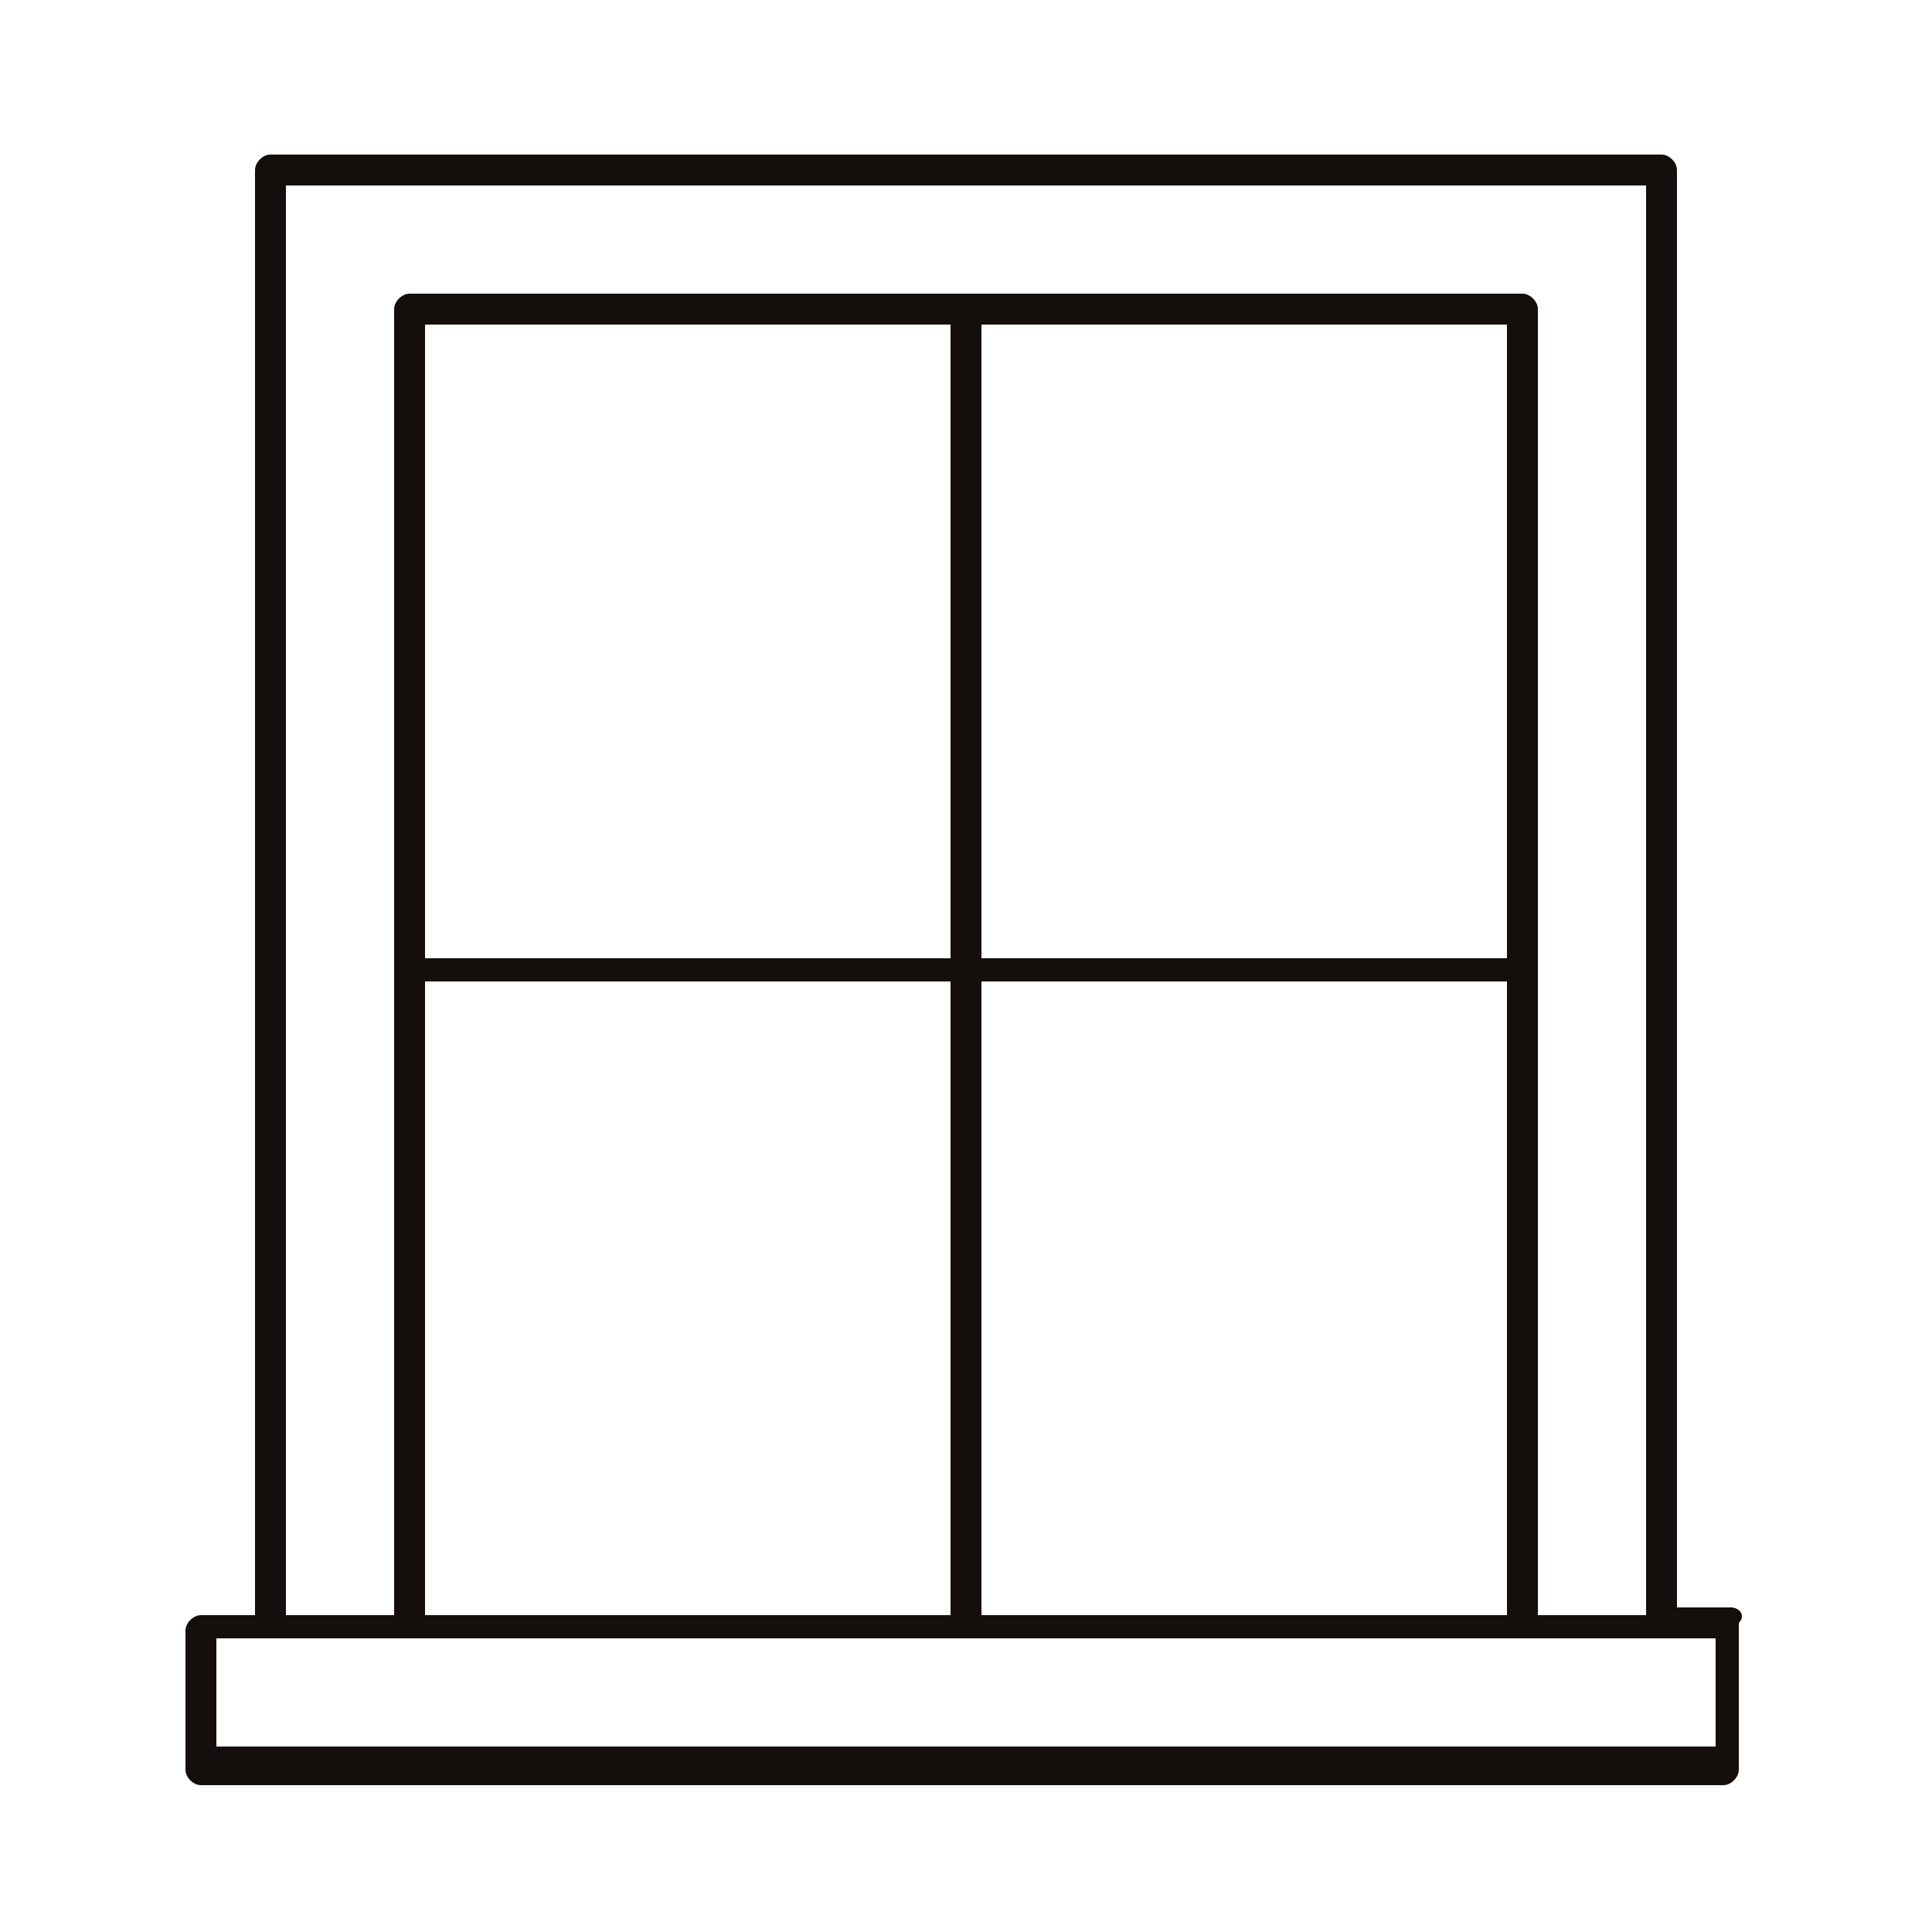
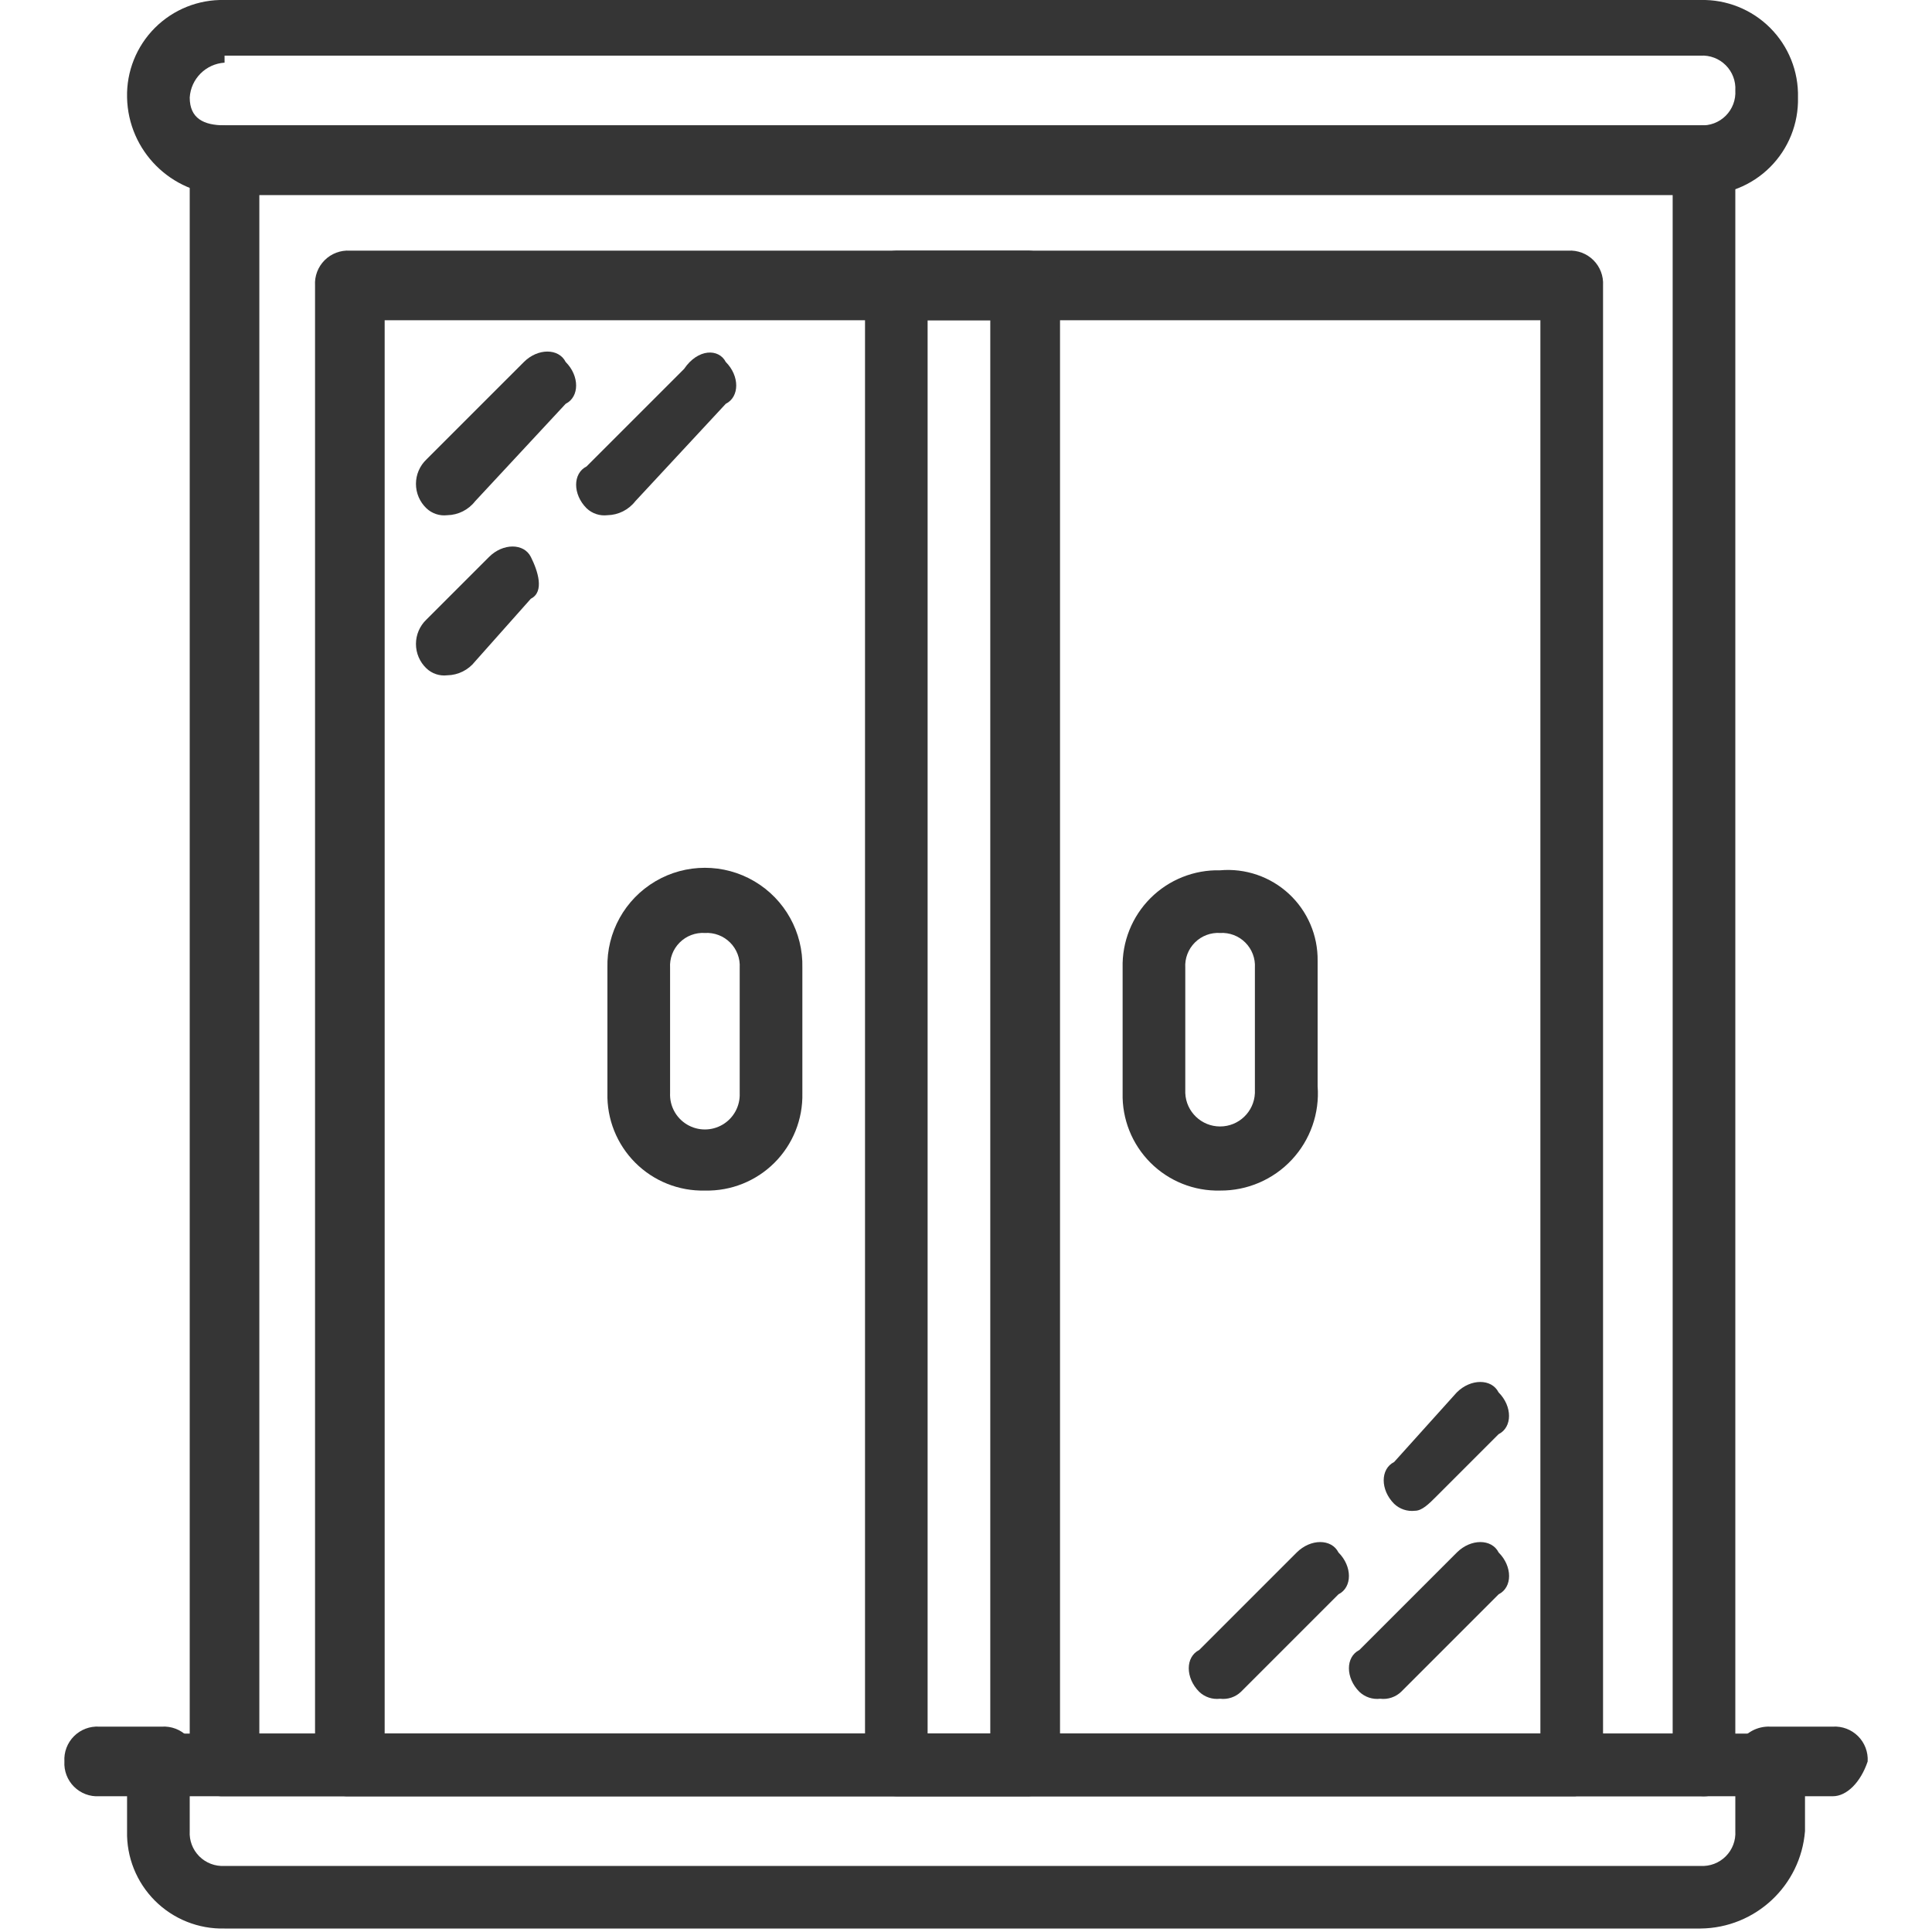
- <svg xmlns="http://www.w3.org/2000/svg" version="1.1" id="Слой_1" x="0px" y="0px" width="25px" height="25px" viewBox="0 0 25 25" style="enable-background:new 0 0 25 25;" xml:space="preserve">
-   <style type="text/css">
- 	.st0{fill:#12100B;}
- 	.st1{fill:#005DD7;}
- 	.st2{fill:#140F0D;}
- 	.st3{fill:none;}
- </style>
-   <path class="st2" d="M22.4,20.8h-0.7V2.2c0-0.1-0.1-0.2-0.2-0.2H3.5C3.4,2,3.3,2.1,3.3,2.2v18.7H2.6c-0.1,0-0.2,0.1-0.2,0.2v1.8  c0,0.1,0.1,0.2,0.2,0.2h19.7c0.1,0,0.2-0.1,0.2-0.2V21C22.6,20.9,22.5,20.8,22.4,20.8z M3.7,2.4h17.6v18.5h-1.4V4  c0-0.1-0.1-0.2-0.2-0.2H5.3C5.2,3.8,5.1,3.9,5.1,4v16.9H3.7V2.4z M12.7,12.3V4.2h6.8v8.2H12.7z M19.5,12.7v8.2h-6.8v-8.2H19.5z   M5.5,12.3V4.2h6.8v8.2H5.5z M12.3,12.7v8.2H5.5v-8.2H12.3z M22.2,22.6H2.8v-1.4h19.4V22.6z" />
+ <svg xmlns="http://www.w3.org/2000/svg" viewBox="0 0 30 30">
+   <defs>
+     <style>
+       .cls-1 {
+         clip-path: url(#clip-XD_02);
+       }
+ 
+       .cls-2 {
+         fill: #353535;
+       }
+     </style>
+     <clipPath id="clip-XD_02">
+       <rect width="30" height="30" />
+     </clipPath>
+   </defs>
+   <g id="XD_02" data-name="XD 02" class="cls-1">
+     <g id="Group_798" data-name="Group 798" transform="translate(2 1)">
+       <path id="Path_466" data-name="Path 466" class="cls-2" d="M.514,24.881H-.459A.511.511,0,0,1-1,24.341.511.511,0,0,1-.459,23.8H.514a.511.511,0,0,1,.541.541C.946,24.665.838,24.881.514,24.881Z" transform="translate(0 2.011)" />
+       <path id="Path_467" data-name="Path 467" class="cls-2" d="M24.259,26.746H1.341A.511.511,0,0,1,.8,26.205V1.341A.511.511,0,0,1,1.341.8H24.259a.511.511,0,0,1,.541.541V26.314A.5.5,0,0,1,24.259,26.746ZM1.881,25.773H23.827V1.881H1.881Z" transform="translate(0.146 0.146)" />
+       <path id="Path_468" data-name="Path 468" class="cls-2" d="M22.168,26.6H3.141a.511.511,0,0,1-.541-.541V3.141A.511.511,0,0,1,3.141,2.6H22.059a.511.511,0,0,1,.541.541V26.059A.5.5,0,0,1,22.168,26.6ZM3.681,25.627H21.627V3.681H3.681Z" transform="translate(0.292 0.292)" />
+       <path id="Path_469" data-name="Path 469" class="cls-2" d="M24.332,26.927H1.414A1.478,1.478,0,0,1-.1,25.414v-.973A.511.511,0,0,1,.441,23.9H25.414a.511.511,0,0,1,.541.541v.973A1.643,1.643,0,0,1,24.332,26.927ZM.873,24.873v.541a.511.511,0,0,0,.541.541H24.332a.511.511,0,0,0,.541-.541v-.541Z" transform="translate(0.073 2.019)" />
+       <path id="Path_470" data-name="Path 470" class="cls-2" d="M24.332,2.027H1.414A1.546,1.546,0,0,1-.1.514,1.478,1.478,0,0,1,1.414-1H24.332A1.478,1.478,0,0,1,25.846.514,1.478,1.478,0,0,1,24.332,2.027ZM1.414-.027A.579.579,0,0,0,.873.514c0,.324.216.432.541.432H24.332a.511.511,0,0,0,.541-.541.511.511,0,0,0-.541-.541H1.414Z" transform="translate(0.073)" />
+       <path id="Path_471" data-name="Path 471" class="cls-2" d="M24.514,24.881h-.973a.541.541,0,1,1,0-1.081h.973a.511.511,0,0,1,.541.541C24.946,24.665,24.73,24.881,24.514,24.881Z" transform="translate(1.946 2.011)" />
+       <path id="Path_472" data-name="Path 472" class="cls-2" d="M12.986,26.6H11.041a.511.511,0,0,1-.541-.541V3.141a.511.511,0,0,1,.541-.541h1.946a.511.511,0,0,1,.541.541V26.059A.511.511,0,0,1,12.986,26.6Zm-1.514-.973h.973V3.681h-.973Z" transform="translate(0.932 0.292)" />
+       <path id="Path_473" data-name="Path 473" class="cls-2" d="M4.536,6.591a.4.4,0,0,1-.324-.108.523.523,0,0,1,0-.757L5.726,4.212c.216-.216.541-.216.649,0,.216.216.216.541,0,.649L4.969,6.374A.562.562,0,0,1,4.536,6.591Z" transform="translate(0.409 0.409)" />
+       <path id="Path_474" data-name="Path 474" class="cls-2" d="M4.536,8.85a.4.4,0,0,1-.324-.108.523.523,0,0,1,0-.757l.973-.973c.216-.216.541-.216.649,0s.216.541,0,.649l-.865.973A.562.562,0,0,1,4.536,8.85Z" transform="translate(0.409 0.636)" />
+       <path id="Path_475" data-name="Path 475" class="cls-2" d="M6.836,6.59a.4.4,0,0,1-.324-.108c-.216-.216-.216-.541,0-.649L8.026,4.319C8.242,4,8.566,4,8.674,4.211c.216.216.216.541,0,.649L7.269,6.373A.562.562,0,0,1,6.836,6.59Z" transform="translate(0.596 0.41)" />
+       <path id="Path_476" data-name="Path 476" class="cls-2" d="M17.936,23.582a.4.4,0,0,1-.324-.108c-.216-.216-.216-.541,0-.649l1.514-1.514c.216-.216.541-.216.649,0,.216.216.216.541,0,.649l-1.514,1.514A.4.4,0,0,1,17.936,23.582Z" transform="translate(1.496 1.796)" />
+       <path id="Path_477" data-name="Path 477" class="cls-2" d="M18.436,20.85a.4.4,0,0,1-.324-.108c-.216-.216-.216-.541,0-.649l.973-1.081c.216-.216.541-.216.649,0,.216.216.216.541,0,.649l-.973.973C18.653,20.742,18.545,20.85,18.436,20.85Z" transform="translate(1.536 1.609)" />
+       <path id="Path_478" data-name="Path 478" class="cls-2" d="M15.636,23.582a.4.4,0,0,1-.324-.108c-.216-.216-.216-.541,0-.649l1.514-1.514c.216-.216.541-.216.649,0,.216.216.216.541,0,.649l-1.514,1.514A.4.4,0,0,1,15.636,23.582Z" transform="translate(1.309 1.796)" />
+       <path id="Path_479" data-name="Path 479" class="cls-2" d="M8.314,16.473A1.478,1.478,0,0,1,6.8,14.959V13.014a1.514,1.514,0,1,1,3.027,0v1.946A1.478,1.478,0,0,1,8.314,16.473Zm0-4a.511.511,0,0,0-.541.541v1.946a.541.541,0,1,0,1.081,0V13.014A.511.511,0,0,0,8.314,12.473Z" transform="translate(0.632 1.014)" />
+       <path id="Path_480" data-name="Path 480" class="cls-2" d="M15.714,16.473A1.478,1.478,0,0,1,14.2,14.959V13.014A1.478,1.478,0,0,1,15.714,11.5a1.392,1.392,0,0,1,1.514,1.405v1.946A1.507,1.507,0,0,1,15.714,16.473Zm0-4a.511.511,0,0,0-.541.541v1.946a.541.541,0,0,0,1.081,0V13.014A.511.511,0,0,0,15.714,12.473Z" transform="translate(1.232 1.014)" />
+     </g>
+   </g>
</svg>
